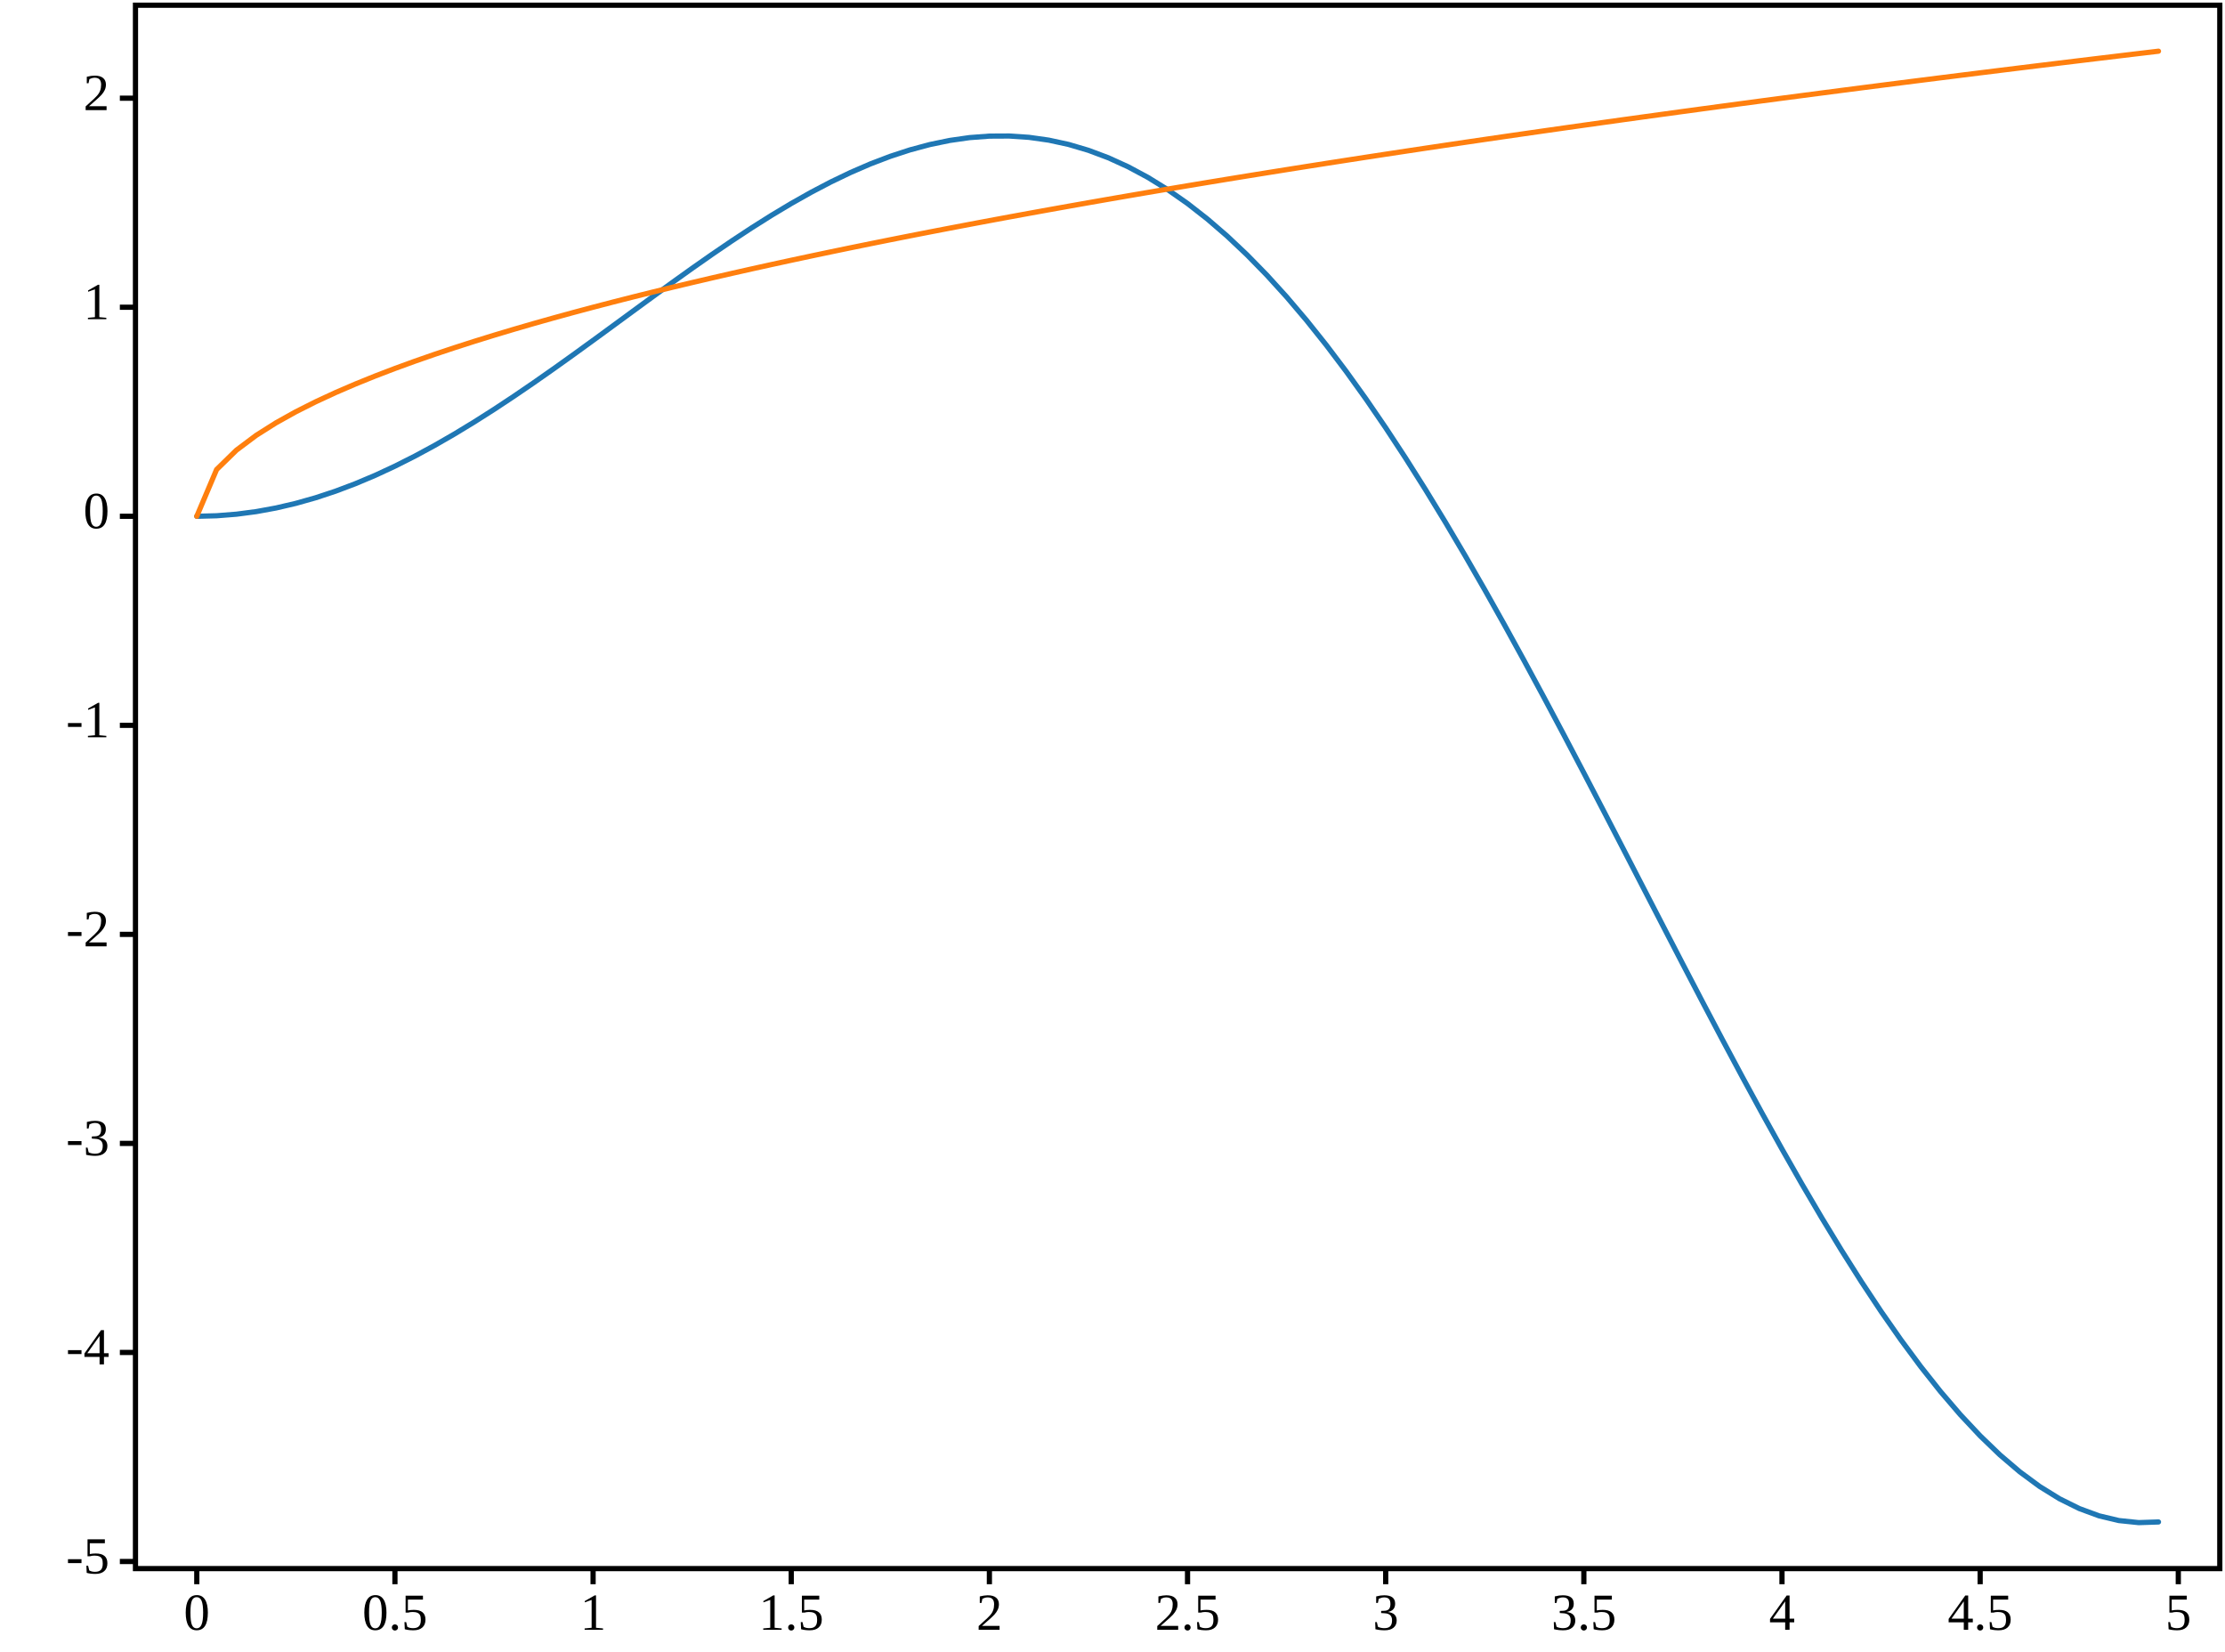
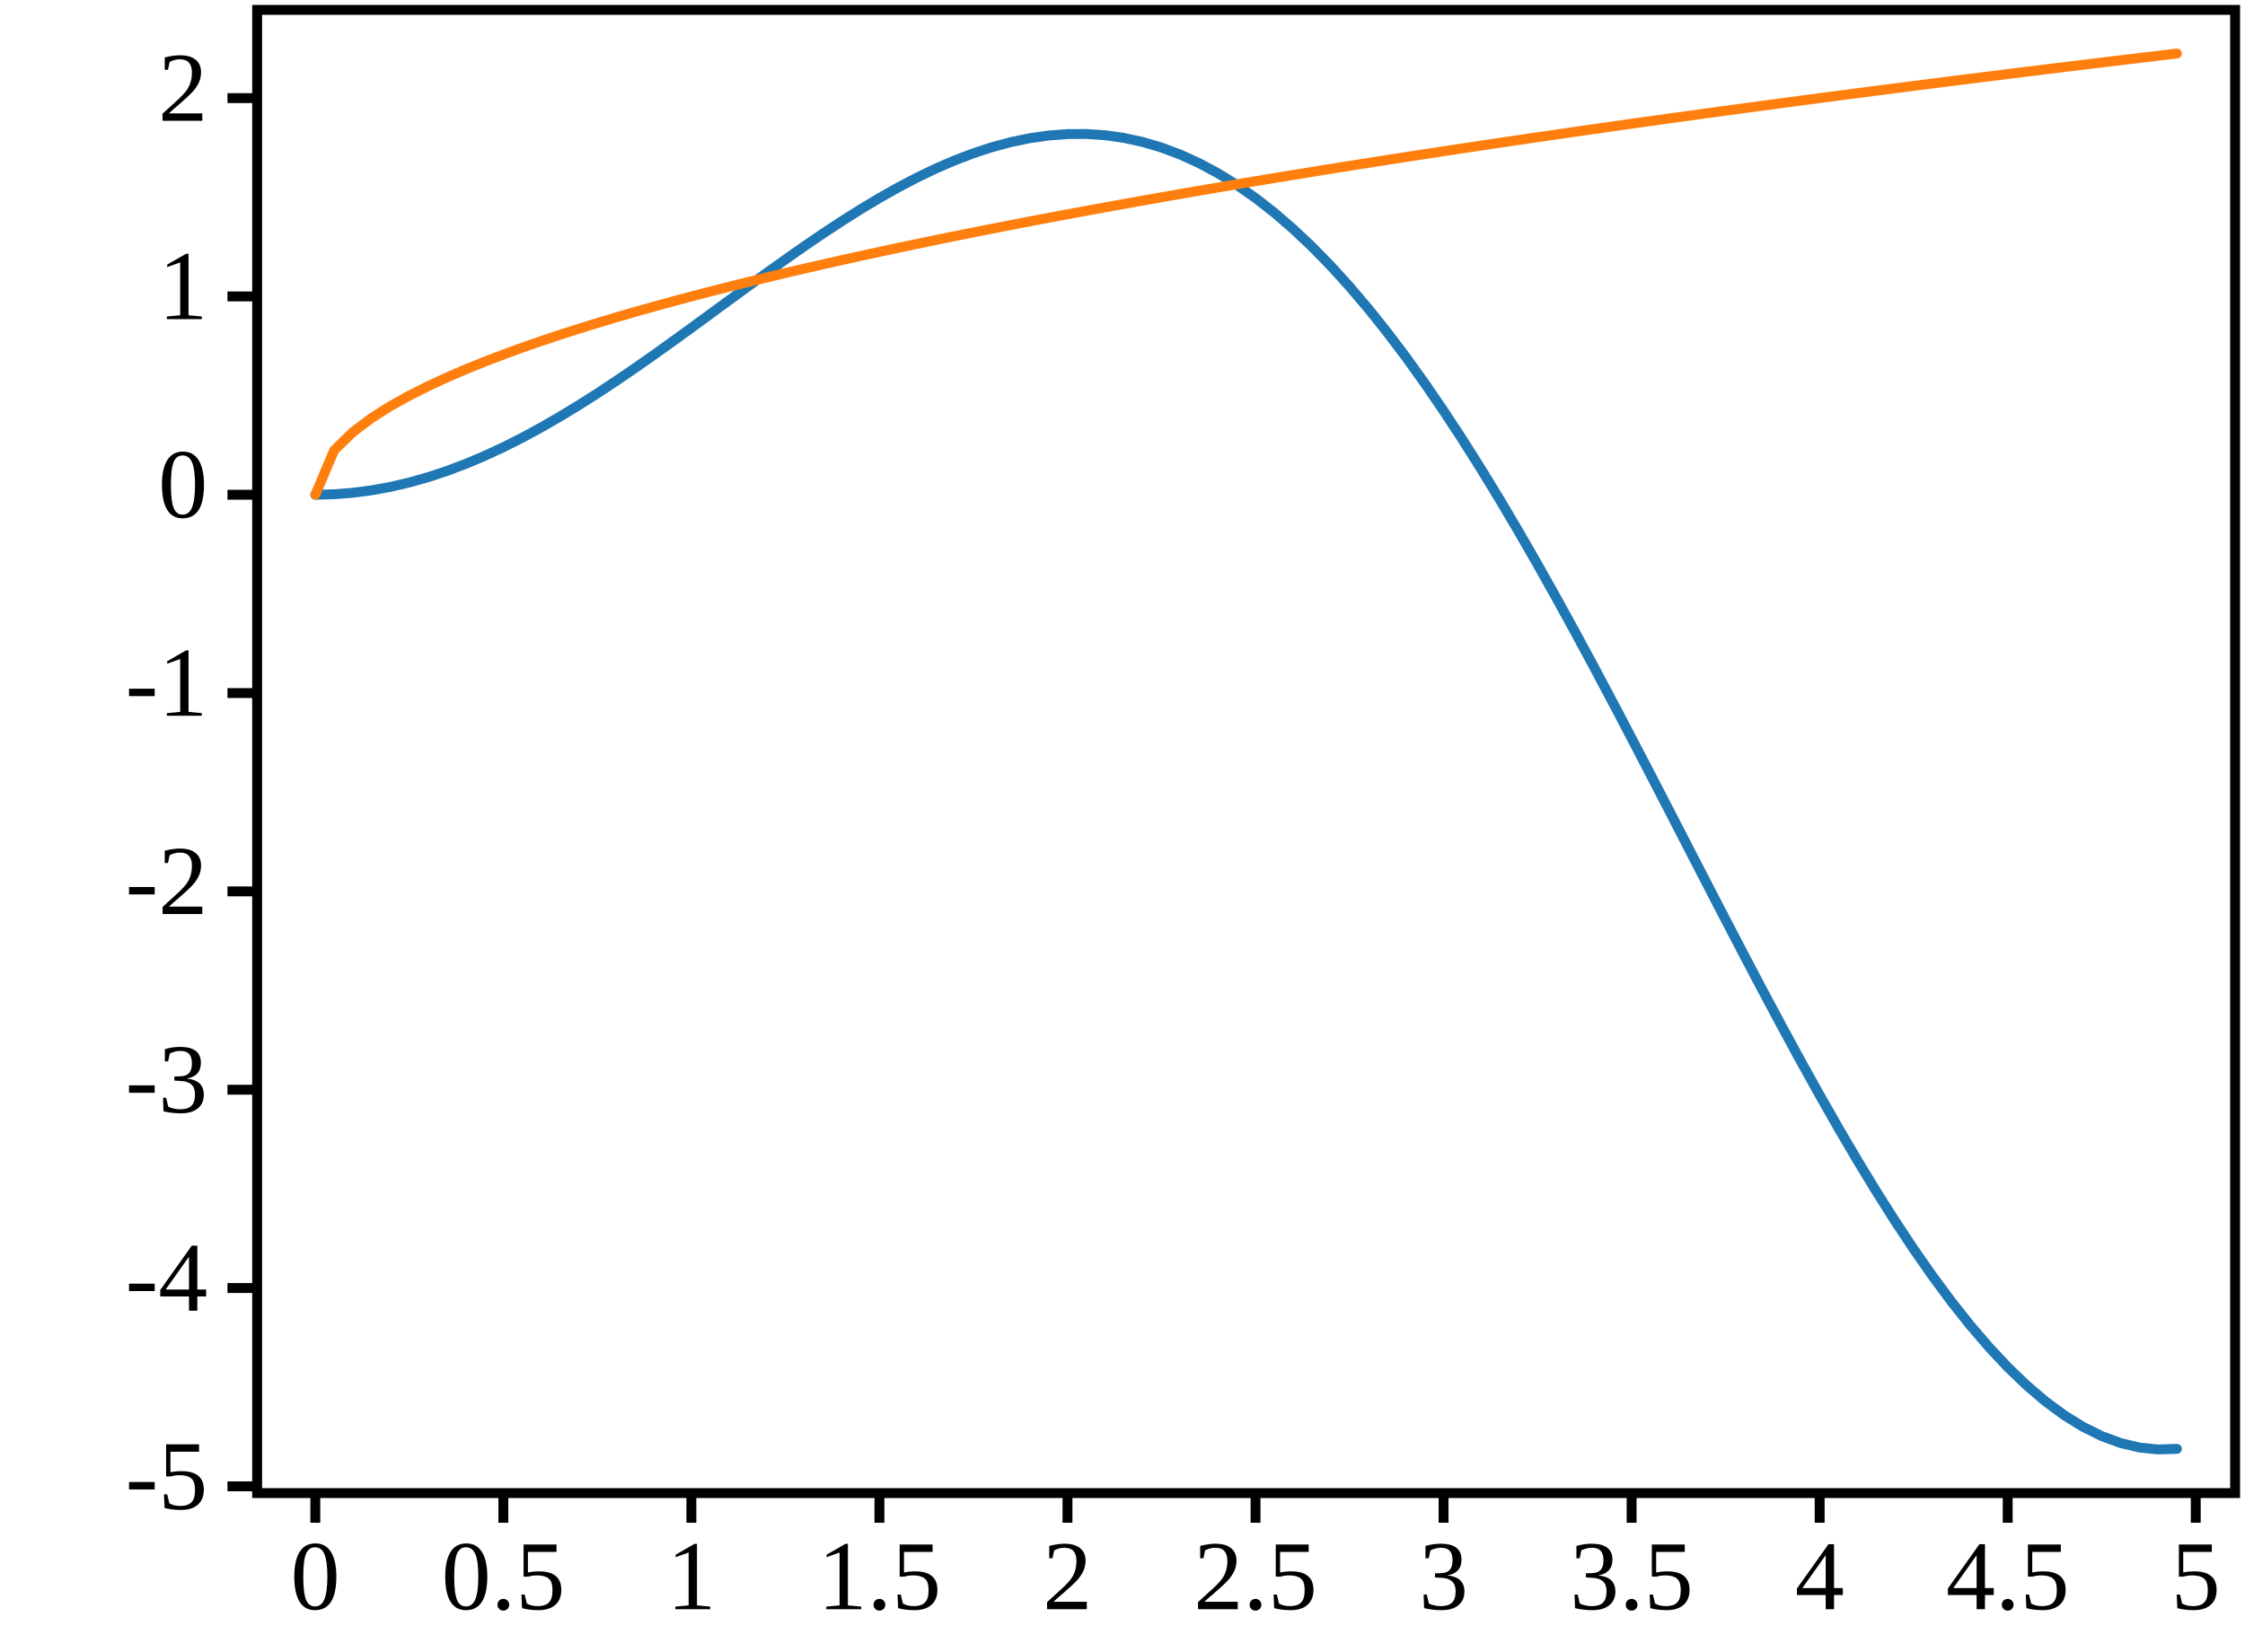
- <svg xmlns="http://www.w3.org/2000/svg" viewBox="-26 -1 427 317" height="100%" id="id0000000117" width="100%">
+ <svg xmlns="http://www.w3.org/2000/svg" viewBox="-26 -1 227 167" height="100%" id="id0000000117" width="100%">
  <g id="id0000000118">
    <g clip-path="url(#id0000000118clipper)" fill="none" vector-effect="non-scaling-stroke" class="area" id="id0000000119" style="pointer-events: all; ">
-       <polyline points="11.765,98.07 15.567,97.97 19.37,97.67 23.173,97.171 26.976,96.476 30.778,95.589 34.581,94.514 38.384,93.256 42.187,91.822 45.989,90.219 49.792,88.454 53.595,86.538 57.398,84.48 61.2,82.291 65.003,79.981 68.806,77.563 72.608,75.05 76.411,72.454 80.214,69.79 84.017,67.073 87.819,64.316 91.622,61.535 95.425,58.746 99.228,55.964 103.03,53.206 106.833,50.486 110.636,47.823 114.438,45.232 118.241,42.729 122.044,40.33 125.847,38.051 129.649,35.908 133.452,33.916 137.255,32.091 141.058,30.446 144.86,28.996 148.663,27.754 152.466,26.734 156.269,25.948 160.071,25.406 163.874,25.12 167.677,25.1 171.479,25.355 175.282,25.893 179.085,26.721 182.888,27.845 186.69,29.271 190.493,31.002 194.296,33.042 198.099,35.392 201.901,38.053 205.704,41.025 209.507,44.306 213.309,47.893 217.112,51.782 220.915,55.968 224.718,60.445 228.52,65.205 232.323,70.238 236.126,75.536 239.929,81.088 243.731,86.88 247.534,92.899 251.337,99.132 255.139,105.563 258.942,112.175 262.745,118.951 266.548,125.873 270.35,132.922 274.153,140.077 277.956,147.319 281.759,154.625 285.561,161.973 289.364,169.342 293.167,176.708 296.969,184.047 300.772,191.336 304.575,198.55 308.378,205.665 312.18,212.657 315.983,219.501 319.786,226.173 323.589,232.647 327.391,238.901 331.194,244.91 334.997,250.649 338.8,256.097 342.602,261.23 346.405,266.027 350.208,270.465 354.011,274.524 357.813,278.185 361.616,281.427 365.419,284.234 369.222,286.588 373.024,288.474 376.827,289.876 380.63,290.781 384.433,291.176 388.235,291.052 " id="id0000000121" stroke-width="1" stroke-linecap="round" fill="none" stroke="#1f77b4" />
-       <polyline points="11.765,98.07 15.567,89.1 19.37,85.385 23.173,82.534 26.976,80.131 30.778,78.013 34.581,76.099 38.384,74.339 42.187,72.7 45.989,71.161 49.792,69.706 53.595,68.321 57.398,66.998 61.2,65.73 65.003,64.509 68.806,63.331 72.608,62.192 76.411,61.087 80.214,60.015 84.017,58.972 87.819,57.957 91.622,56.966 95.425,55.999 99.228,55.053 103.03,54.128 106.833,53.222 110.636,52.334 114.438,51.463 118.241,50.607 122.044,49.767 125.847,48.941 129.649,48.129 133.452,47.33 137.255,46.544 141.058,45.769 144.86,45.005 148.663,44.252 152.466,43.51 156.269,42.778 160.071,42.055 163.874,41.341 167.677,40.636 171.479,39.94 175.282,39.252 179.085,38.572 182.888,37.9 186.69,37.235 190.493,36.578 194.296,35.927 198.099,35.283 201.901,34.645 205.704,34.014 209.507,33.389 213.309,32.77 217.112,32.157 220.915,31.55 224.718,30.948 228.52,30.351 232.323,29.76 236.126,29.173 239.929,28.592 243.731,28.015 247.534,27.443 251.337,26.876 255.139,26.313 258.942,25.755 262.745,25.201 266.548,24.651 270.35,24.105 274.153,23.563 277.956,23.025 281.759,22.491 285.561,21.96 289.364,21.434 293.167,20.911 296.969,20.391 300.772,19.875 304.575,19.362 308.378,18.853 312.18,18.346 315.983,17.843 319.786,17.344 323.589,16.847 327.391,16.353 331.194,15.862 334.997,15.374 338.8,14.889 342.602,14.407 346.405,13.928 350.208,13.451 354.011,12.977 357.813,12.505 361.616,12.037 365.419,11.57 369.222,11.106 373.024,10.645 376.827,10.186 380.63,9.73 384.433,9.275 388.235,8.824 " id="id0000000122" stroke-width="1" stroke-linecap="round" fill="none" stroke="#ff7f0e" />
+       <polyline points="5.882,49.035 7.784,48.985 9.685,48.835 11.586,48.586 13.488,48.238 15.389,47.794 17.291,47.257 19.192,46.628 21.093,45.911 22.995,45.109 24.896,44.227 26.797,43.269 28.699,42.24 30.6,41.145 32.502,39.99 34.403,38.782 36.304,37.525 38.206,36.227 40.107,34.895 42.008,33.536 43.91,32.158 45.811,30.767 47.712,29.373 49.614,27.982 51.515,26.603 53.416,25.243 55.318,23.912 57.219,22.616 59.121,21.364 61.022,20.165 62.923,19.025 64.825,17.954 66.726,16.958 68.627,16.045 70.529,15.223 72.43,14.498 74.332,13.877 76.233,13.367 78.134,12.974 80.036,12.703 81.937,12.56 83.838,12.55 85.74,12.678 87.641,12.946 89.542,13.36 91.444,13.922 93.345,14.635 95.246,15.501 97.148,16.521 99.049,17.696 100.951,19.027 102.852,20.512 104.753,22.153 106.655,23.947 108.556,25.891 110.457,27.984 112.359,30.223 114.26,32.602 116.162,35.119 118.063,37.768 119.964,40.544 121.866,43.44 123.767,46.45 125.668,49.566 127.57,52.782 129.471,56.087 131.372,59.476 133.274,62.937 135.175,66.461 137.077,70.039 138.978,73.659 140.879,77.312 142.781,80.987 144.682,84.671 146.583,88.354 148.485,92.023 150.386,95.668 152.287,99.275 154.189,102.833 156.09,106.329 157.992,109.751 159.893,113.086 161.794,116.324 163.696,119.451 165.597,122.455 167.498,125.325 169.4,128.048 171.301,130.615 173.203,133.013 175.104,135.232 177.005,137.262 178.907,139.092 180.808,140.714 182.709,142.117 184.611,143.294 186.512,144.237 188.414,144.938 190.315,145.39 192.216,145.588 194.118,145.526 " id="id0000000121" stroke-width="1" stroke-linecap="round" fill="none" stroke="#1f77b4" />
+       <polyline points="5.882,49.035 7.784,44.55 9.685,42.693 11.586,41.267 13.488,40.065 15.389,39.007 17.291,38.05 19.192,37.169 21.093,36.35 22.995,35.581 24.896,34.853 26.797,34.161 28.699,33.499 30.6,32.865 32.502,32.254 34.403,31.666 36.304,31.096 38.206,30.544 40.107,30.008 42.008,29.486 43.91,28.978 45.811,28.483 47.712,27.999 49.614,27.527 51.515,27.064 53.416,26.611 55.318,26.167 57.219,25.731 59.121,25.304 61.022,24.884 62.923,24.471 64.825,24.065 66.726,23.665 68.627,23.272 70.529,22.884 72.43,22.503 74.332,22.126 76.233,21.755 78.134,21.389 80.036,21.027 81.937,20.671 83.838,20.318 85.74,19.97 87.641,19.626 89.542,19.286 91.444,18.95 93.345,18.618 95.246,18.289 97.148,17.963 99.049,17.641 100.951,17.323 102.852,17.007 104.753,16.695 106.655,16.385 108.556,16.079 110.457,15.775 112.359,15.474 114.26,15.175 116.162,14.88 118.063,14.587 119.964,14.296 121.866,14.008 123.767,13.722 125.668,13.438 127.57,13.157 129.471,12.877 131.372,12.6 133.274,12.325 135.175,12.052 137.077,11.781 138.978,11.512 140.879,11.245 142.781,10.98 144.682,10.717 146.583,10.455 148.485,10.195 150.386,9.937 152.287,9.681 154.189,9.426 156.09,9.173 157.992,8.922 159.893,8.672 161.794,8.423 163.696,8.177 165.597,7.931 167.498,7.687 169.4,7.445 171.301,7.204 173.203,6.964 175.104,6.725 177.005,6.488 178.907,6.253 180.808,6.018 182.709,5.785 184.611,5.553 186.512,5.323 188.414,5.093 190.315,4.865 192.216,4.638 194.118,4.412 " id="id0000000122" stroke-width="1" stroke-linecap="round" fill="none" stroke="#ff7f0e" />
    </g>
    <clipPath id="id0000000118clipper">
-       <polygon id="id0000000123" points="0,0 0,300 400,300 400,0 " />
+       <polygon id="id0000000123" points="0,0 0,150 200,150 200,0 " />
    </clipPath>
-     <polygon id="id0000000124" points="0,0 0,300 400,300 400,0 " pointer-events="none" class="border" stroke-width="1" fill="none" stroke="black" />
-     <polyline points="11.765,300 11.765,303 " id="id0000000125" fill="none" stroke="black" class="line" stroke-width="1" />
-     <text transform="matrix(1 0 0 1 0 0)" x="11.765" y="305" id="id0000000126" text-anchor="middle" font-size="10px" dominant-baseline="hanging">
+     <polygon id="id0000000124" points="0,0 0,150 200,150 200,0 " pointer-events="none" class="border" stroke-width="1" fill="none" stroke="black" />
+     <polyline points="5.882,150 5.882,153 " id="id0000000125" fill="none" stroke="black" class="line" stroke-width="1" />
+     <text transform="matrix(1 0 0 1 0 0)" x="5.882" y="155" id="id0000000126" text-anchor="middle" font-size="10px" dominant-baseline="hanging">
0
</text>
-     <polyline points="49.792,300 49.792,303 " id="id0000000127" fill="none" stroke="black" class="line" stroke-width="1" />
-     <text transform="matrix(1 0 0 1 0 0)" x="49.792" y="305" id="id0000000128" text-anchor="middle" font-size="10px" dominant-baseline="hanging">
+     <polyline points="24.896,150 24.896,153 " id="id0000000127" fill="none" stroke="black" class="line" stroke-width="1" />
+     <text transform="matrix(1 0 0 1 0 0)" x="24.896" y="155" id="id0000000128" text-anchor="middle" font-size="10px" dominant-baseline="hanging">
0.5
</text>
-     <polyline points="87.819,300 87.819,303 " id="id0000000129" fill="none" stroke="black" class="line" stroke-width="1" />
-     <text transform="matrix(1 0 0 1 0 0)" x="87.819" y="305" id="id0000000130" text-anchor="middle" font-size="10px" dominant-baseline="hanging">
+     <polyline points="43.91,150 43.91,153 " id="id0000000129" fill="none" stroke="black" class="line" stroke-width="1" />
+     <text transform="matrix(1 0 0 1 0 0)" x="43.91" y="155" id="id0000000130" text-anchor="middle" font-size="10px" dominant-baseline="hanging">
1
</text>
-     <polyline points="125.847,300 125.847,303 " id="id0000000131" fill="none" stroke="black" class="line" stroke-width="1" />
-     <text transform="matrix(1 0 0 1 0 0)" x="125.847" y="305" id="id0000000132" text-anchor="middle" font-size="10px" dominant-baseline="hanging">
+     <polyline points="62.923,150 62.923,153 " id="id0000000131" fill="none" stroke="black" class="line" stroke-width="1" />
+     <text transform="matrix(1 0 0 1 0 0)" x="62.923" y="155" id="id0000000132" text-anchor="middle" font-size="10px" dominant-baseline="hanging">
1.5
</text>
-     <polyline points="163.874,300 163.874,303 " id="id0000000133" fill="none" stroke="black" class="line" stroke-width="1" />
-     <text transform="matrix(1 0 0 1 0 0)" x="163.874" y="305" id="id0000000134" text-anchor="middle" font-size="10px" dominant-baseline="hanging">
+     <polyline points="81.937,150 81.937,153 " id="id0000000133" fill="none" stroke="black" class="line" stroke-width="1" />
+     <text transform="matrix(1 0 0 1 0 0)" x="81.937" y="155" id="id0000000134" text-anchor="middle" font-size="10px" dominant-baseline="hanging">
2
</text>
-     <polyline points="201.901,300 201.901,303 " id="id0000000135" fill="none" stroke="black" class="line" stroke-width="1" />
-     <text transform="matrix(1 0 0 1 0 0)" x="201.901" y="305" id="id0000000136" text-anchor="middle" font-size="10px" dominant-baseline="hanging">
+     <polyline points="100.951,150 100.951,153 " id="id0000000135" fill="none" stroke="black" class="line" stroke-width="1" />
+     <text transform="matrix(1 0 0 1 0 0)" x="100.951" y="155" id="id0000000136" text-anchor="middle" font-size="10px" dominant-baseline="hanging">
2.5
</text>
-     <polyline points="239.929,300 239.929,303 " id="id0000000137" fill="none" stroke="black" class="line" stroke-width="1" />
-     <text transform="matrix(1 0 0 1 0 0)" x="239.929" y="305" id="id0000000138" text-anchor="middle" font-size="10px" dominant-baseline="hanging">
+     <polyline points="119.964,150 119.964,153 " id="id0000000137" fill="none" stroke="black" class="line" stroke-width="1" />
+     <text transform="matrix(1 0 0 1 0 0)" x="119.964" y="155" id="id0000000138" text-anchor="middle" font-size="10px" dominant-baseline="hanging">
3
</text>
-     <polyline points="277.956,300 277.956,303 " id="id0000000139" fill="none" stroke="black" class="line" stroke-width="1" />
-     <text transform="matrix(1 0 0 1 0 0)" x="277.956" y="305" id="id0000000140" text-anchor="middle" font-size="10px" dominant-baseline="hanging">
+     <polyline points="138.978,150 138.978,153 " id="id0000000139" fill="none" stroke="black" class="line" stroke-width="1" />
+     <text transform="matrix(1 0 0 1 0 0)" x="138.978" y="155" id="id0000000140" text-anchor="middle" font-size="10px" dominant-baseline="hanging">
3.5
</text>
-     <polyline points="315.983,300 315.983,303 " id="id0000000141" fill="none" stroke="black" class="line" stroke-width="1" />
-     <text transform="matrix(1 0 0 1 0 0)" x="315.983" y="305" id="id0000000142" text-anchor="middle" font-size="10px" dominant-baseline="hanging">
+     <polyline points="157.992,150 157.992,153 " id="id0000000141" fill="none" stroke="black" class="line" stroke-width="1" />
+     <text transform="matrix(1 0 0 1 0 0)" x="157.992" y="155" id="id0000000142" text-anchor="middle" font-size="10px" dominant-baseline="hanging">
4
</text>
-     <polyline points="354.011,300 354.011,303 " id="id0000000143" fill="none" stroke="black" class="line" stroke-width="1" />
-     <text transform="matrix(1 0 0 1 0 0)" x="354.011" y="305" id="id0000000144" text-anchor="middle" font-size="10px" dominant-baseline="hanging">
+     <polyline points="177.005,150 177.005,153 " id="id0000000143" fill="none" stroke="black" class="line" stroke-width="1" />
+     <text transform="matrix(1 0 0 1 0 0)" x="177.005" y="155" id="id0000000144" text-anchor="middle" font-size="10px" dominant-baseline="hanging">
4.5
</text>
-     <polyline points="392.038,300 392.038,303 " id="id0000000145" fill="none" stroke="black" class="line" stroke-width="1" />
-     <text transform="matrix(1 0 0 1 0 0)" x="392.038" y="305" id="id0000000146" text-anchor="middle" font-size="10px" dominant-baseline="hanging">
+     <polyline points="196.019,150 196.019,153 " id="id0000000145" fill="none" stroke="black" class="line" stroke-width="1" />
+     <text transform="matrix(1 0 0 1 0 0)" x="196.019" y="155" id="id0000000146" text-anchor="middle" font-size="10px" dominant-baseline="hanging">
5
</text>
-     <polyline points="-3,298.637 0,298.637 " id="id0000000147" fill="none" stroke="black" class="line" stroke-width="1" />
-     <text transform="matrix(1 0 0 1 0 0)" x="-5" y="298.637" id="id0000000148" text-anchor="end" font-size="10px" dominant-baseline="middle">
+     <polyline points="-3,149.318 0,149.318 " id="id0000000147" fill="none" stroke="black" class="line" stroke-width="1" />
+     <text transform="matrix(1 0 0 1 0 0)" x="-5" y="149.318" id="id0000000148" text-anchor="end" font-size="10px" dominant-baseline="middle">
-5
</text>
-     <polyline points="-3,258.523 0,258.523 " id="id0000000149" fill="none" stroke="black" class="line" stroke-width="1" />
-     <text transform="matrix(1 0 0 1 0 0)" x="-5" y="258.523" id="id0000000150" text-anchor="end" font-size="10px" dominant-baseline="middle">
+     <polyline points="-3,129.262 0,129.262 " id="id0000000149" fill="none" stroke="black" class="line" stroke-width="1" />
+     <text transform="matrix(1 0 0 1 0 0)" x="-5" y="129.262" id="id0000000150" text-anchor="end" font-size="10px" dominant-baseline="middle">
-4
</text>
-     <polyline points="-3,218.41 0,218.41 " id="id0000000151" fill="none" stroke="black" class="line" stroke-width="1" />
-     <text transform="matrix(1 0 0 1 0 0)" x="-5" y="218.41" id="id0000000152" text-anchor="end" font-size="10px" dominant-baseline="middle">
+     <polyline points="-3,109.205 0,109.205 " id="id0000000151" fill="none" stroke="black" class="line" stroke-width="1" />
+     <text transform="matrix(1 0 0 1 0 0)" x="-5" y="109.205" id="id0000000152" text-anchor="end" font-size="10px" dominant-baseline="middle">
-3
</text>
-     <polyline points="-3,178.297 0,178.297 " id="id0000000153" fill="none" stroke="black" class="line" stroke-width="1" />
-     <text transform="matrix(1 0 0 1 0 0)" x="-5" y="178.297" id="id0000000154" text-anchor="end" font-size="10px" dominant-baseline="middle">
+     <polyline points="-3,89.148 0,89.148 " id="id0000000153" fill="none" stroke="black" class="line" stroke-width="1" />
+     <text transform="matrix(1 0 0 1 0 0)" x="-5" y="89.148" id="id0000000154" text-anchor="end" font-size="10px" dominant-baseline="middle">
-2
</text>
-     <polyline points="-3,138.183 0,138.183 " id="id0000000155" fill="none" stroke="black" class="line" stroke-width="1" />
-     <text transform="matrix(1 0 0 1 0 0)" x="-5" y="138.183" id="id0000000156" text-anchor="end" font-size="10px" dominant-baseline="middle">
+     <polyline points="-3,69.092 0,69.092 " id="id0000000155" fill="none" stroke="black" class="line" stroke-width="1" />
+     <text transform="matrix(1 0 0 1 0 0)" x="-5" y="69.092" id="id0000000156" text-anchor="end" font-size="10px" dominant-baseline="middle">
-1
</text>
-     <polyline points="-3,98.07 0,98.07 " id="id0000000157" fill="none" stroke="black" class="line" stroke-width="1" />
-     <text transform="matrix(1 0 0 1 0 0)" x="-5" y="98.07" id="id0000000158" text-anchor="end" font-size="10px" dominant-baseline="middle">
+     <polyline points="-3,49.035 0,49.035 " id="id0000000157" fill="none" stroke="black" class="line" stroke-width="1" />
+     <text transform="matrix(1 0 0 1 0 0)" x="-5" y="49.035" id="id0000000158" text-anchor="end" font-size="10px" dominant-baseline="middle">
0
</text>
-     <polyline points="-3,57.957 0,57.957 " id="id0000000159" fill="none" stroke="black" class="line" stroke-width="1" />
-     <text transform="matrix(1 0 0 1 0 0)" x="-5" y="57.957" id="id0000000160" text-anchor="end" font-size="10px" dominant-baseline="middle">
+     <polyline points="-3,28.978 0,28.978 " id="id0000000159" fill="none" stroke="black" class="line" stroke-width="1" />
+     <text transform="matrix(1 0 0 1 0 0)" x="-5" y="28.978" id="id0000000160" text-anchor="end" font-size="10px" dominant-baseline="middle">
1
</text>
-     <polyline points="-3,17.843 0,17.843 " id="id0000000161" fill="none" stroke="black" class="line" stroke-width="1" />
-     <text transform="matrix(1 0 0 1 0 0)" x="-5" y="17.843" id="id0000000162" text-anchor="end" font-size="10px" dominant-baseline="middle">
+     <polyline points="-3,8.922 0,8.922 " id="id0000000161" fill="none" stroke="black" class="line" stroke-width="1" />
+     <text transform="matrix(1 0 0 1 0 0)" x="-5" y="8.922" id="id0000000162" text-anchor="end" font-size="10px" dominant-baseline="middle">
2
</text>
  </g>
</svg>
